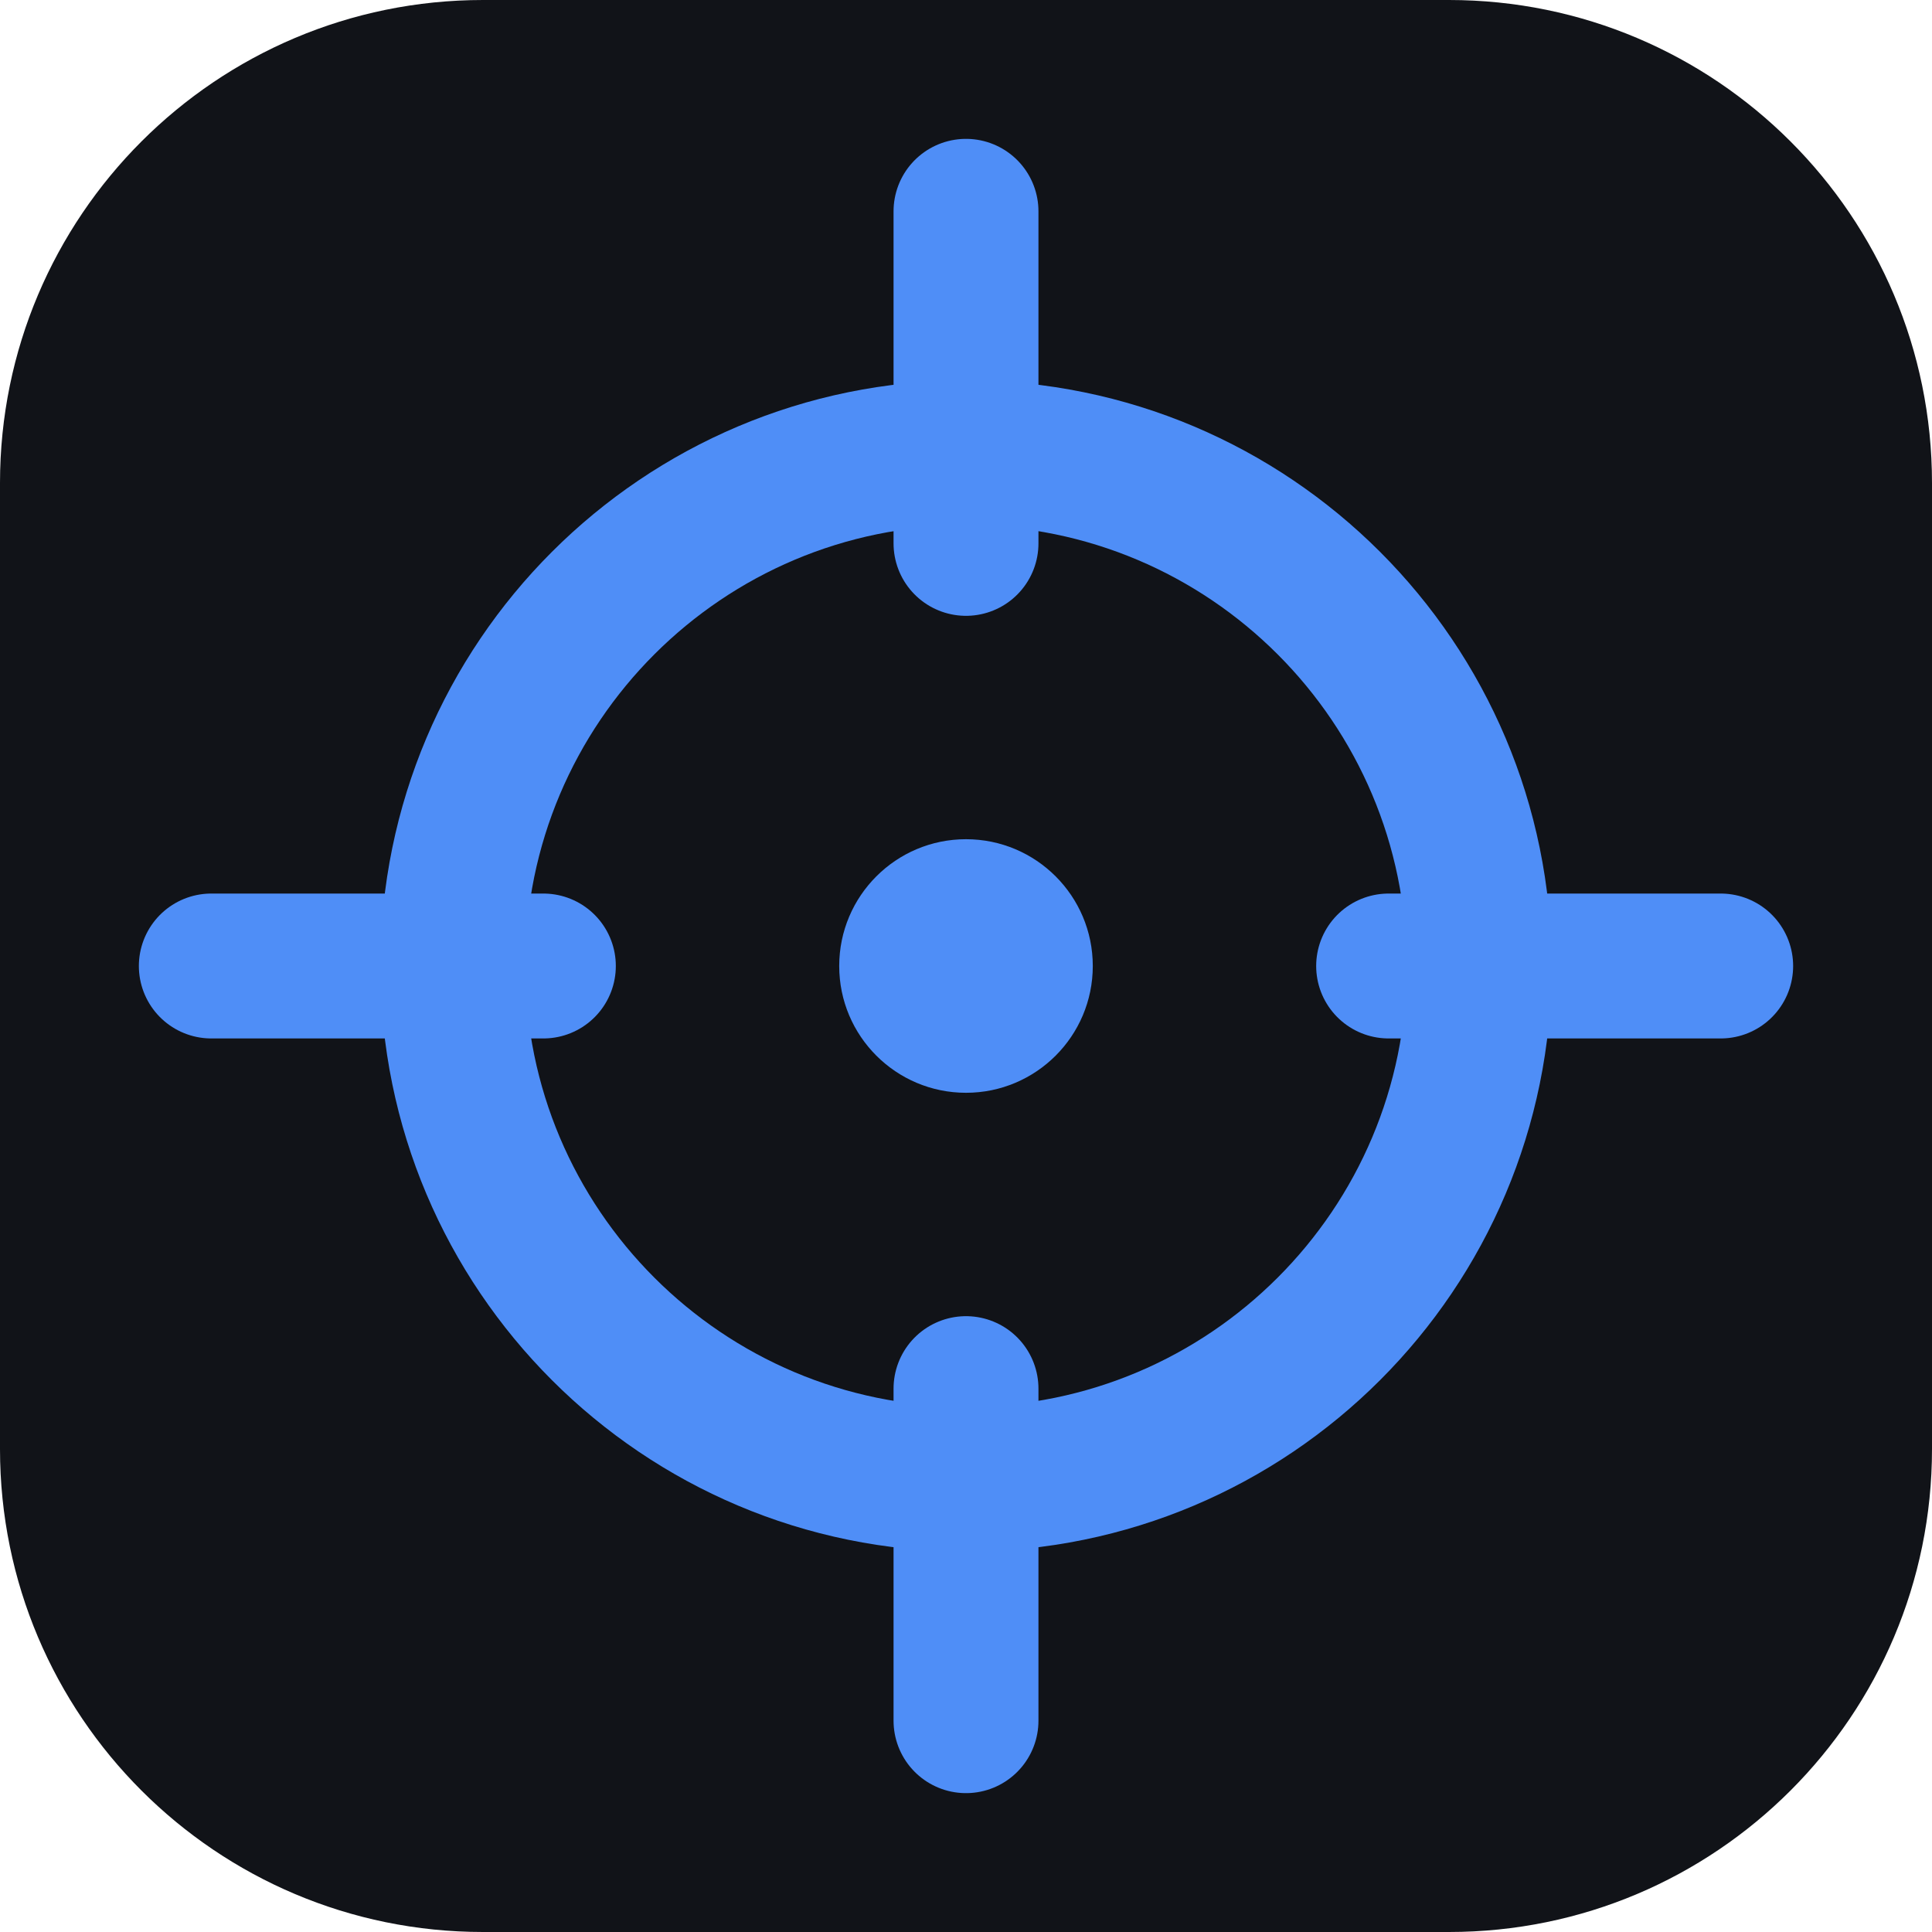
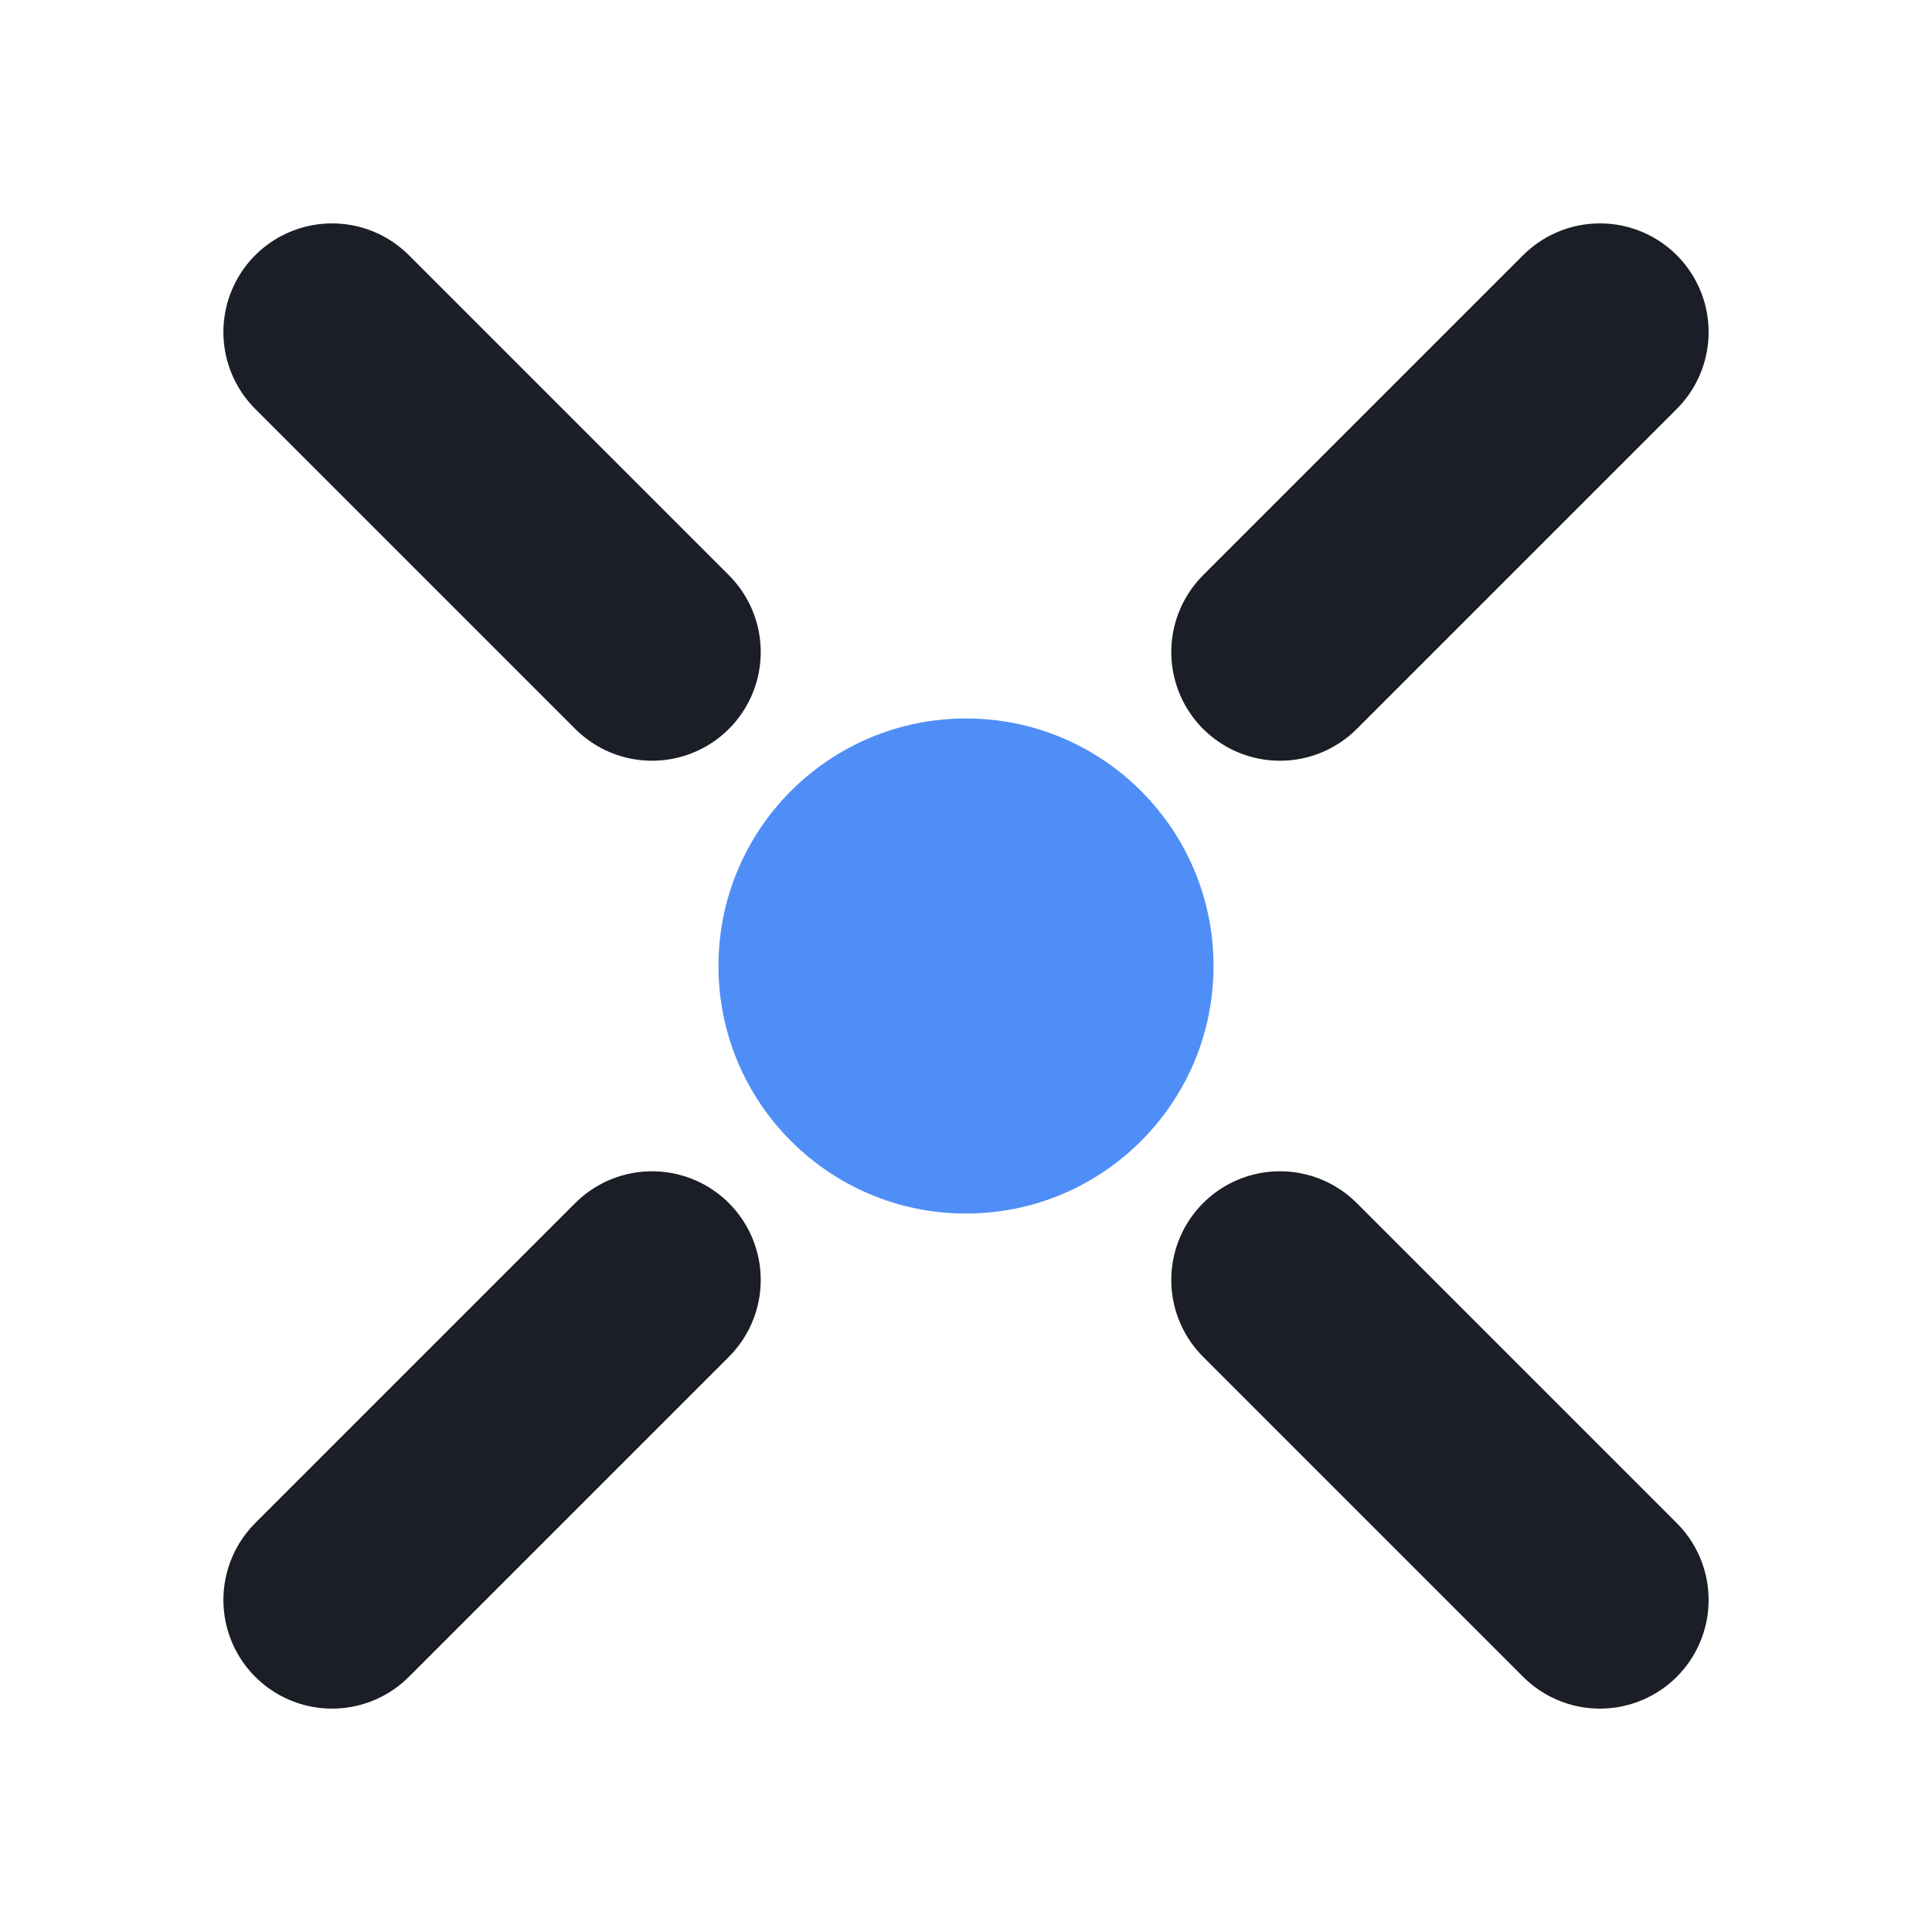
- <svg xmlns="http://www.w3.org/2000/svg" viewBox="0 0 32 32">
-   <rect width="32" height="32" rx="8" fill="#111318" />
-   <circle cx="16" cy="16" r="8.5" fill="none" stroke="#4f8ef7" stroke-width="2.4" />
-   <circle cx="16" cy="16" r="2.1" fill="#4f8ef7" />
-   <path d="M16 3.5V9M16 23V28.5M3.5 16H9M23 16H28.5" stroke="#4f8ef7" stroke-width="2.4" stroke-linecap="round" />
+ <svg xmlns="http://www.w3.org/2000/svg" viewBox="0 0 32 32" role="img" aria-label="AimonSite">
+   <style>
+     .ink { stroke: #1b1e26; }
+     .hit { fill: #4f8ef7; }
+     @media (prefers-color-scheme: dark) {
+       .ink { stroke: #f2f4f8; }
+       .hit { fill: #6ea6ff; }
+     }
+   </style>
+   <g class="ink" stroke-width="3.6" stroke-linecap="round" fill="none">
+     <path d="M5.5 5.5 L10.8 10.8" />
+     <path d="M26.5 5.5 L21.2 10.8" />
+     <path d="M5.5 26.5 L10.8 21.2" />
+     <path d="M26.5 26.5 L21.2 21.2" />
+   </g>
+   <circle class="hit" cx="16" cy="16" r="4.1" />
</svg>
